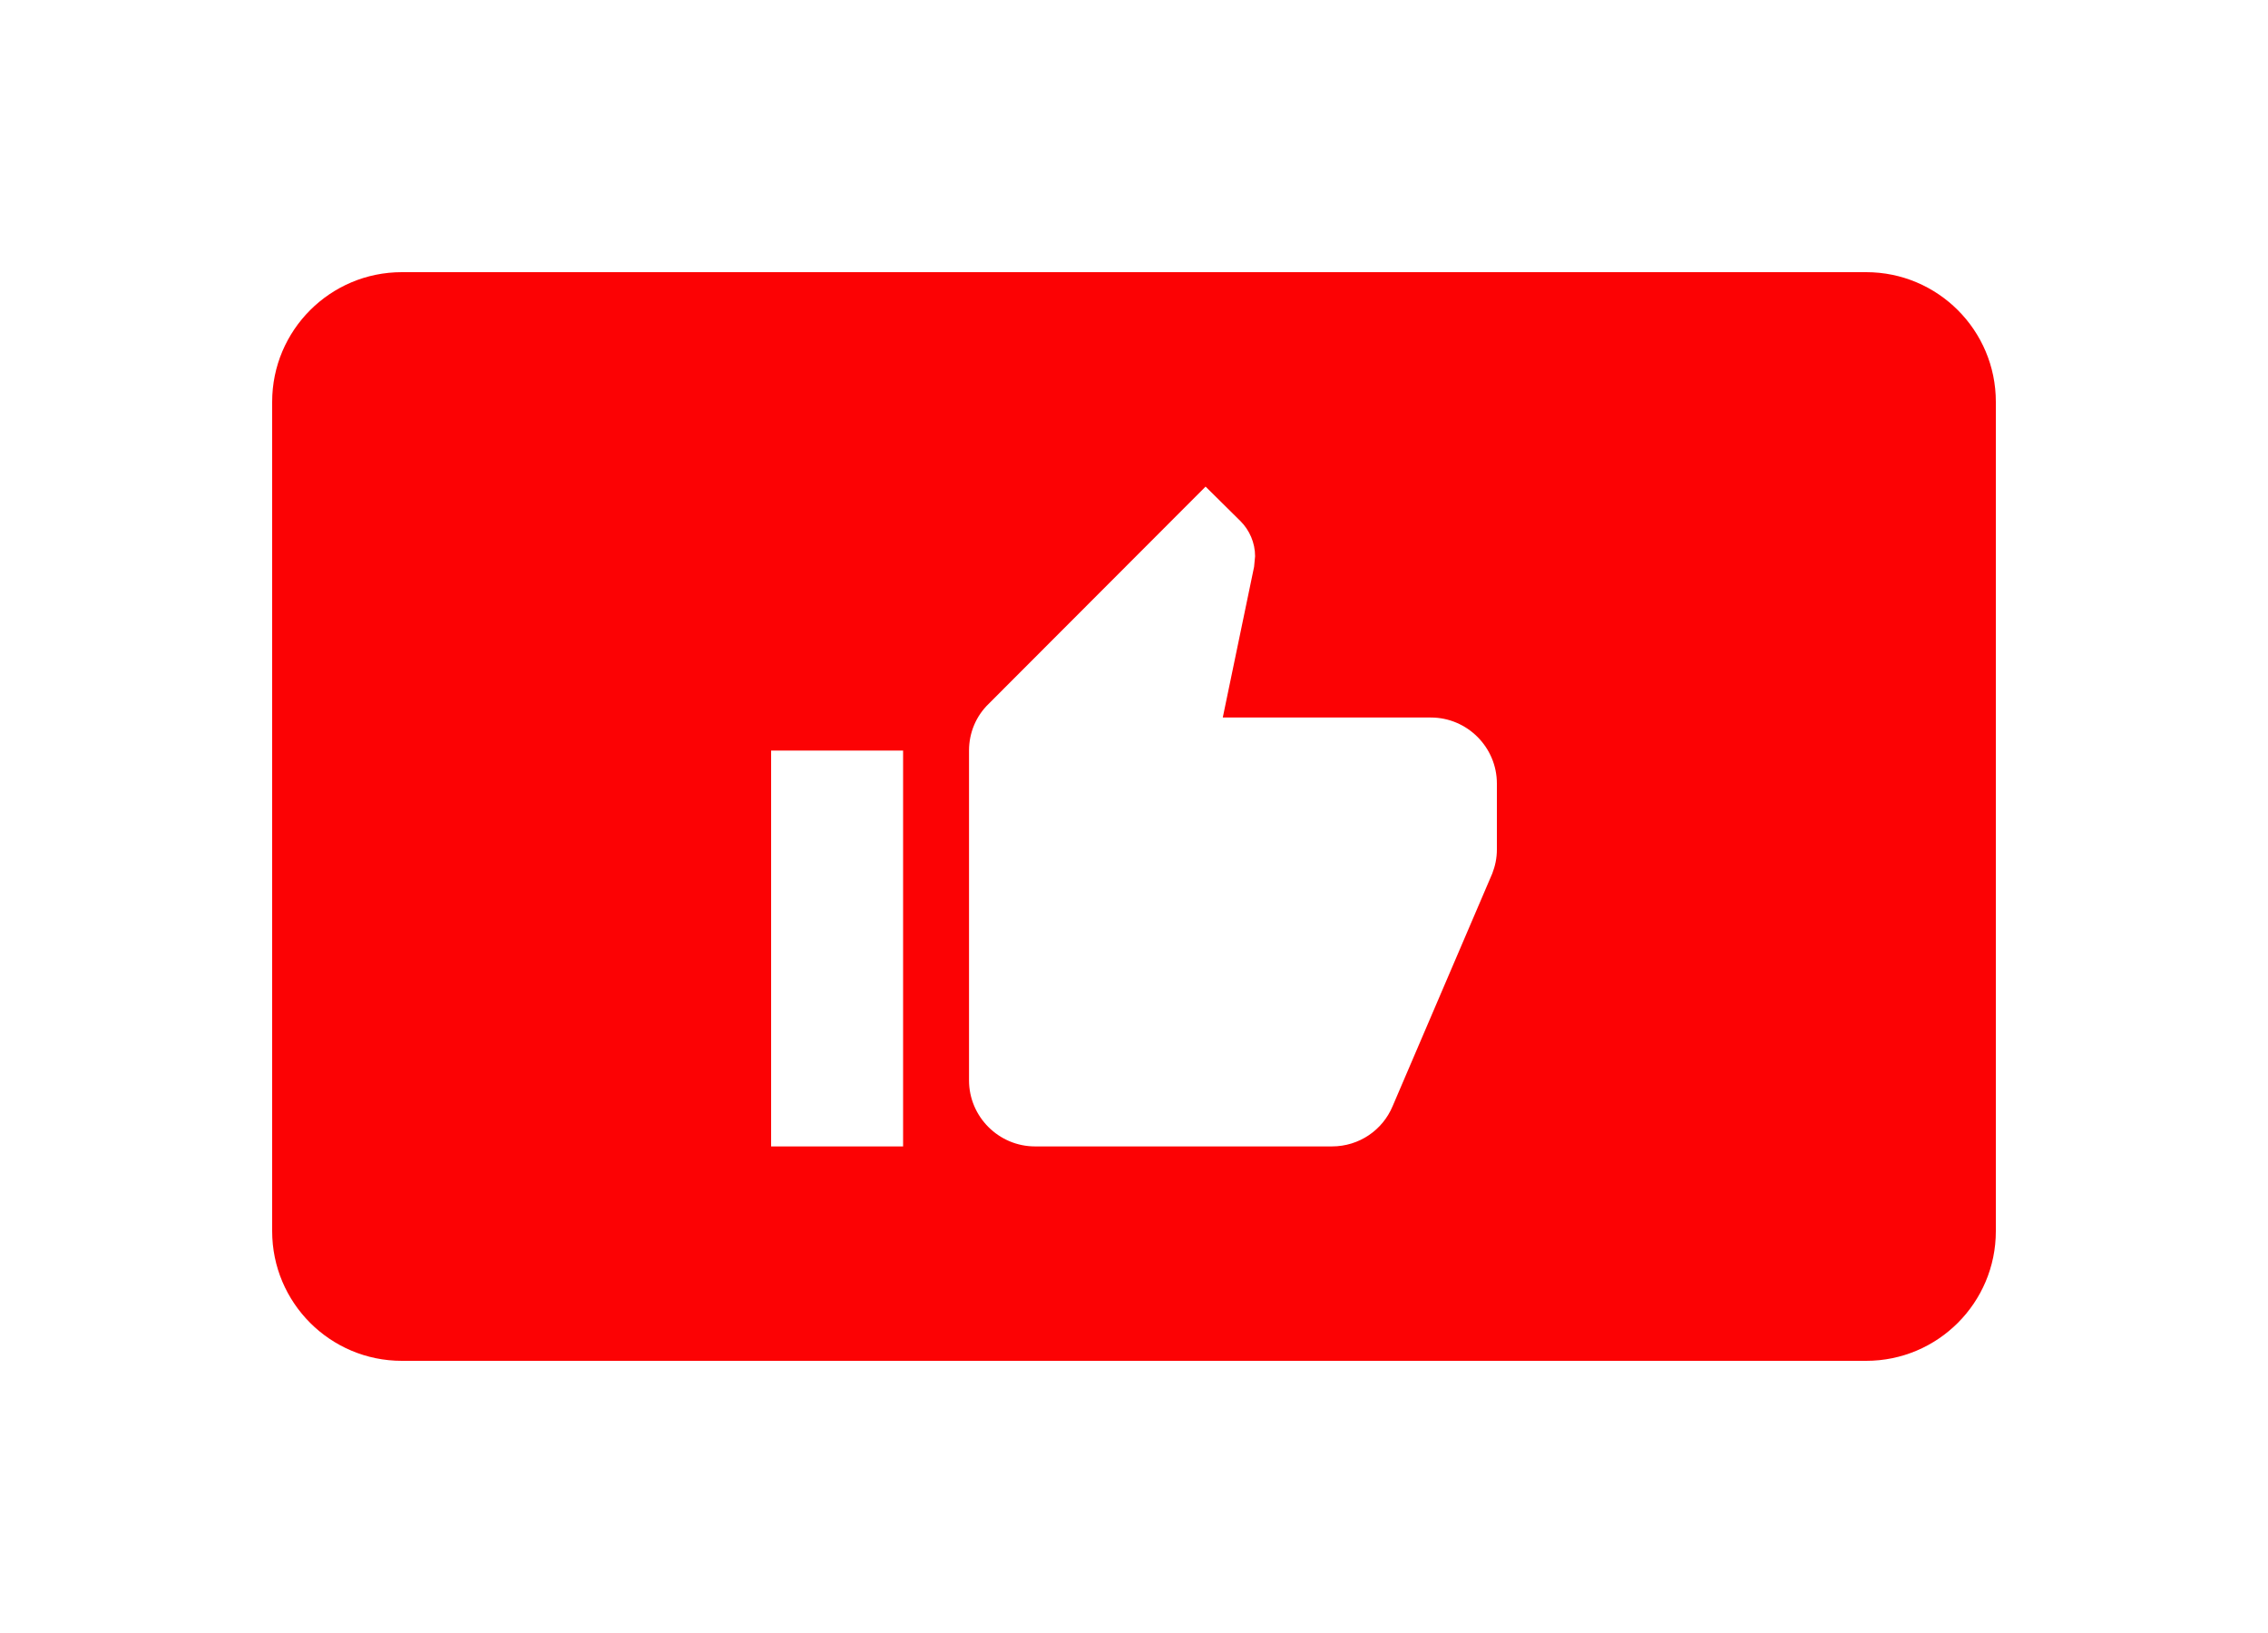
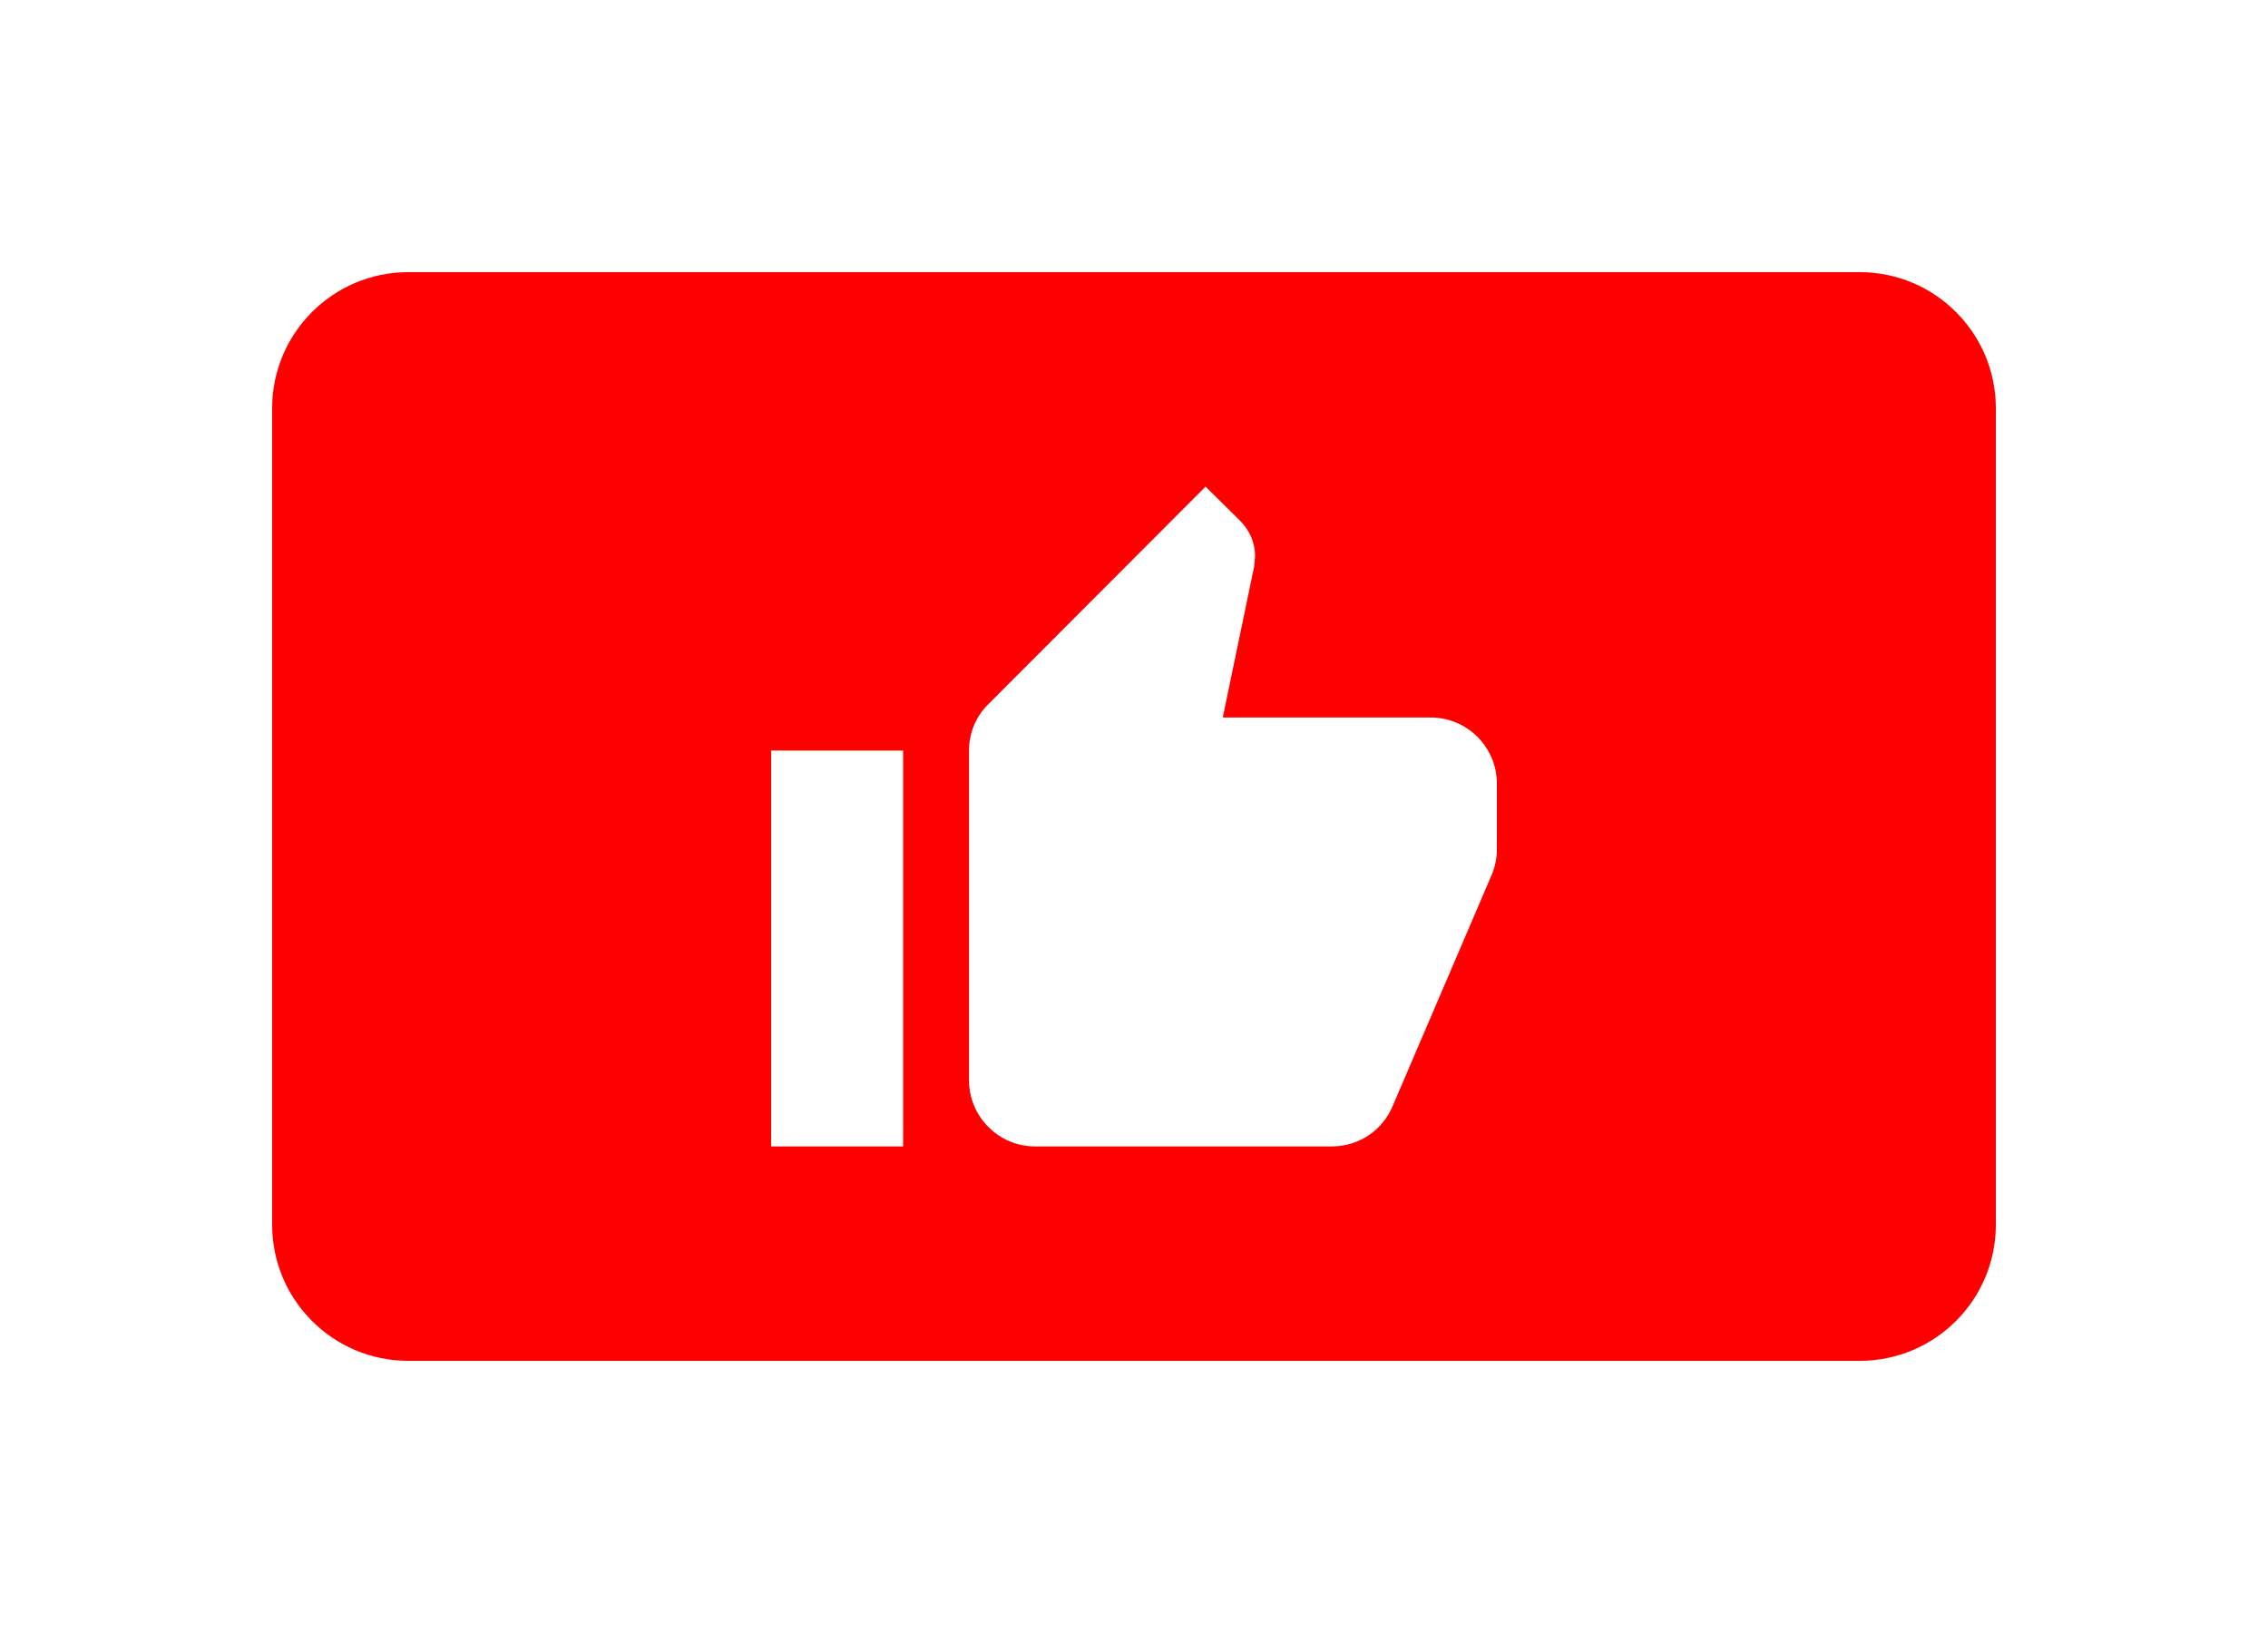
<svg xmlns="http://www.w3.org/2000/svg" viewBox="0 0 100 72">
-   <rect x="12" y="12" width="76" height="48" style="fill: rgb(252, 2, 4);" rx="5.718" ry="5.718" />
+   <rect x="12" y="12" width="76" height="48" style="fill: rgb(255, 0, 0);" rx="6" ry="6" />
  <path d="M 34 50.546 L 39.819 50.546 L 39.819 33.092 L 34 33.092 L 34 50.546 Z M 66 34.546 C 66 32.946 64.691 31.636 63.091 31.636 L 53.914 31.636 L 55.295 24.99 L 55.339 24.524 C 55.339 23.929 55.091 23.375 54.699 22.981 L 53.156 21.455 L 43.585 31.04 C 43.046 31.564 42.726 32.292 42.726 33.092 L 42.726 47.636 C 42.726 49.236 44.036 50.546 45.636 50.546 L 58.726 50.546 C 59.935 50.546 60.966 49.819 61.403 48.772 L 65.796 38.516 C 65.926 38.181 66 37.834 66 37.455 L 66 34.546 Z" style="fill: rgb(255, 255, 255);" />
-   <path style="stroke: rgb(186, 218, 85); fill: rgb(255, 255, 255);" />
-   <path style="stroke: rgb(186, 218, 85); fill: rgb(255, 255, 255);" d="M 56.635 87.2" />
</svg>
